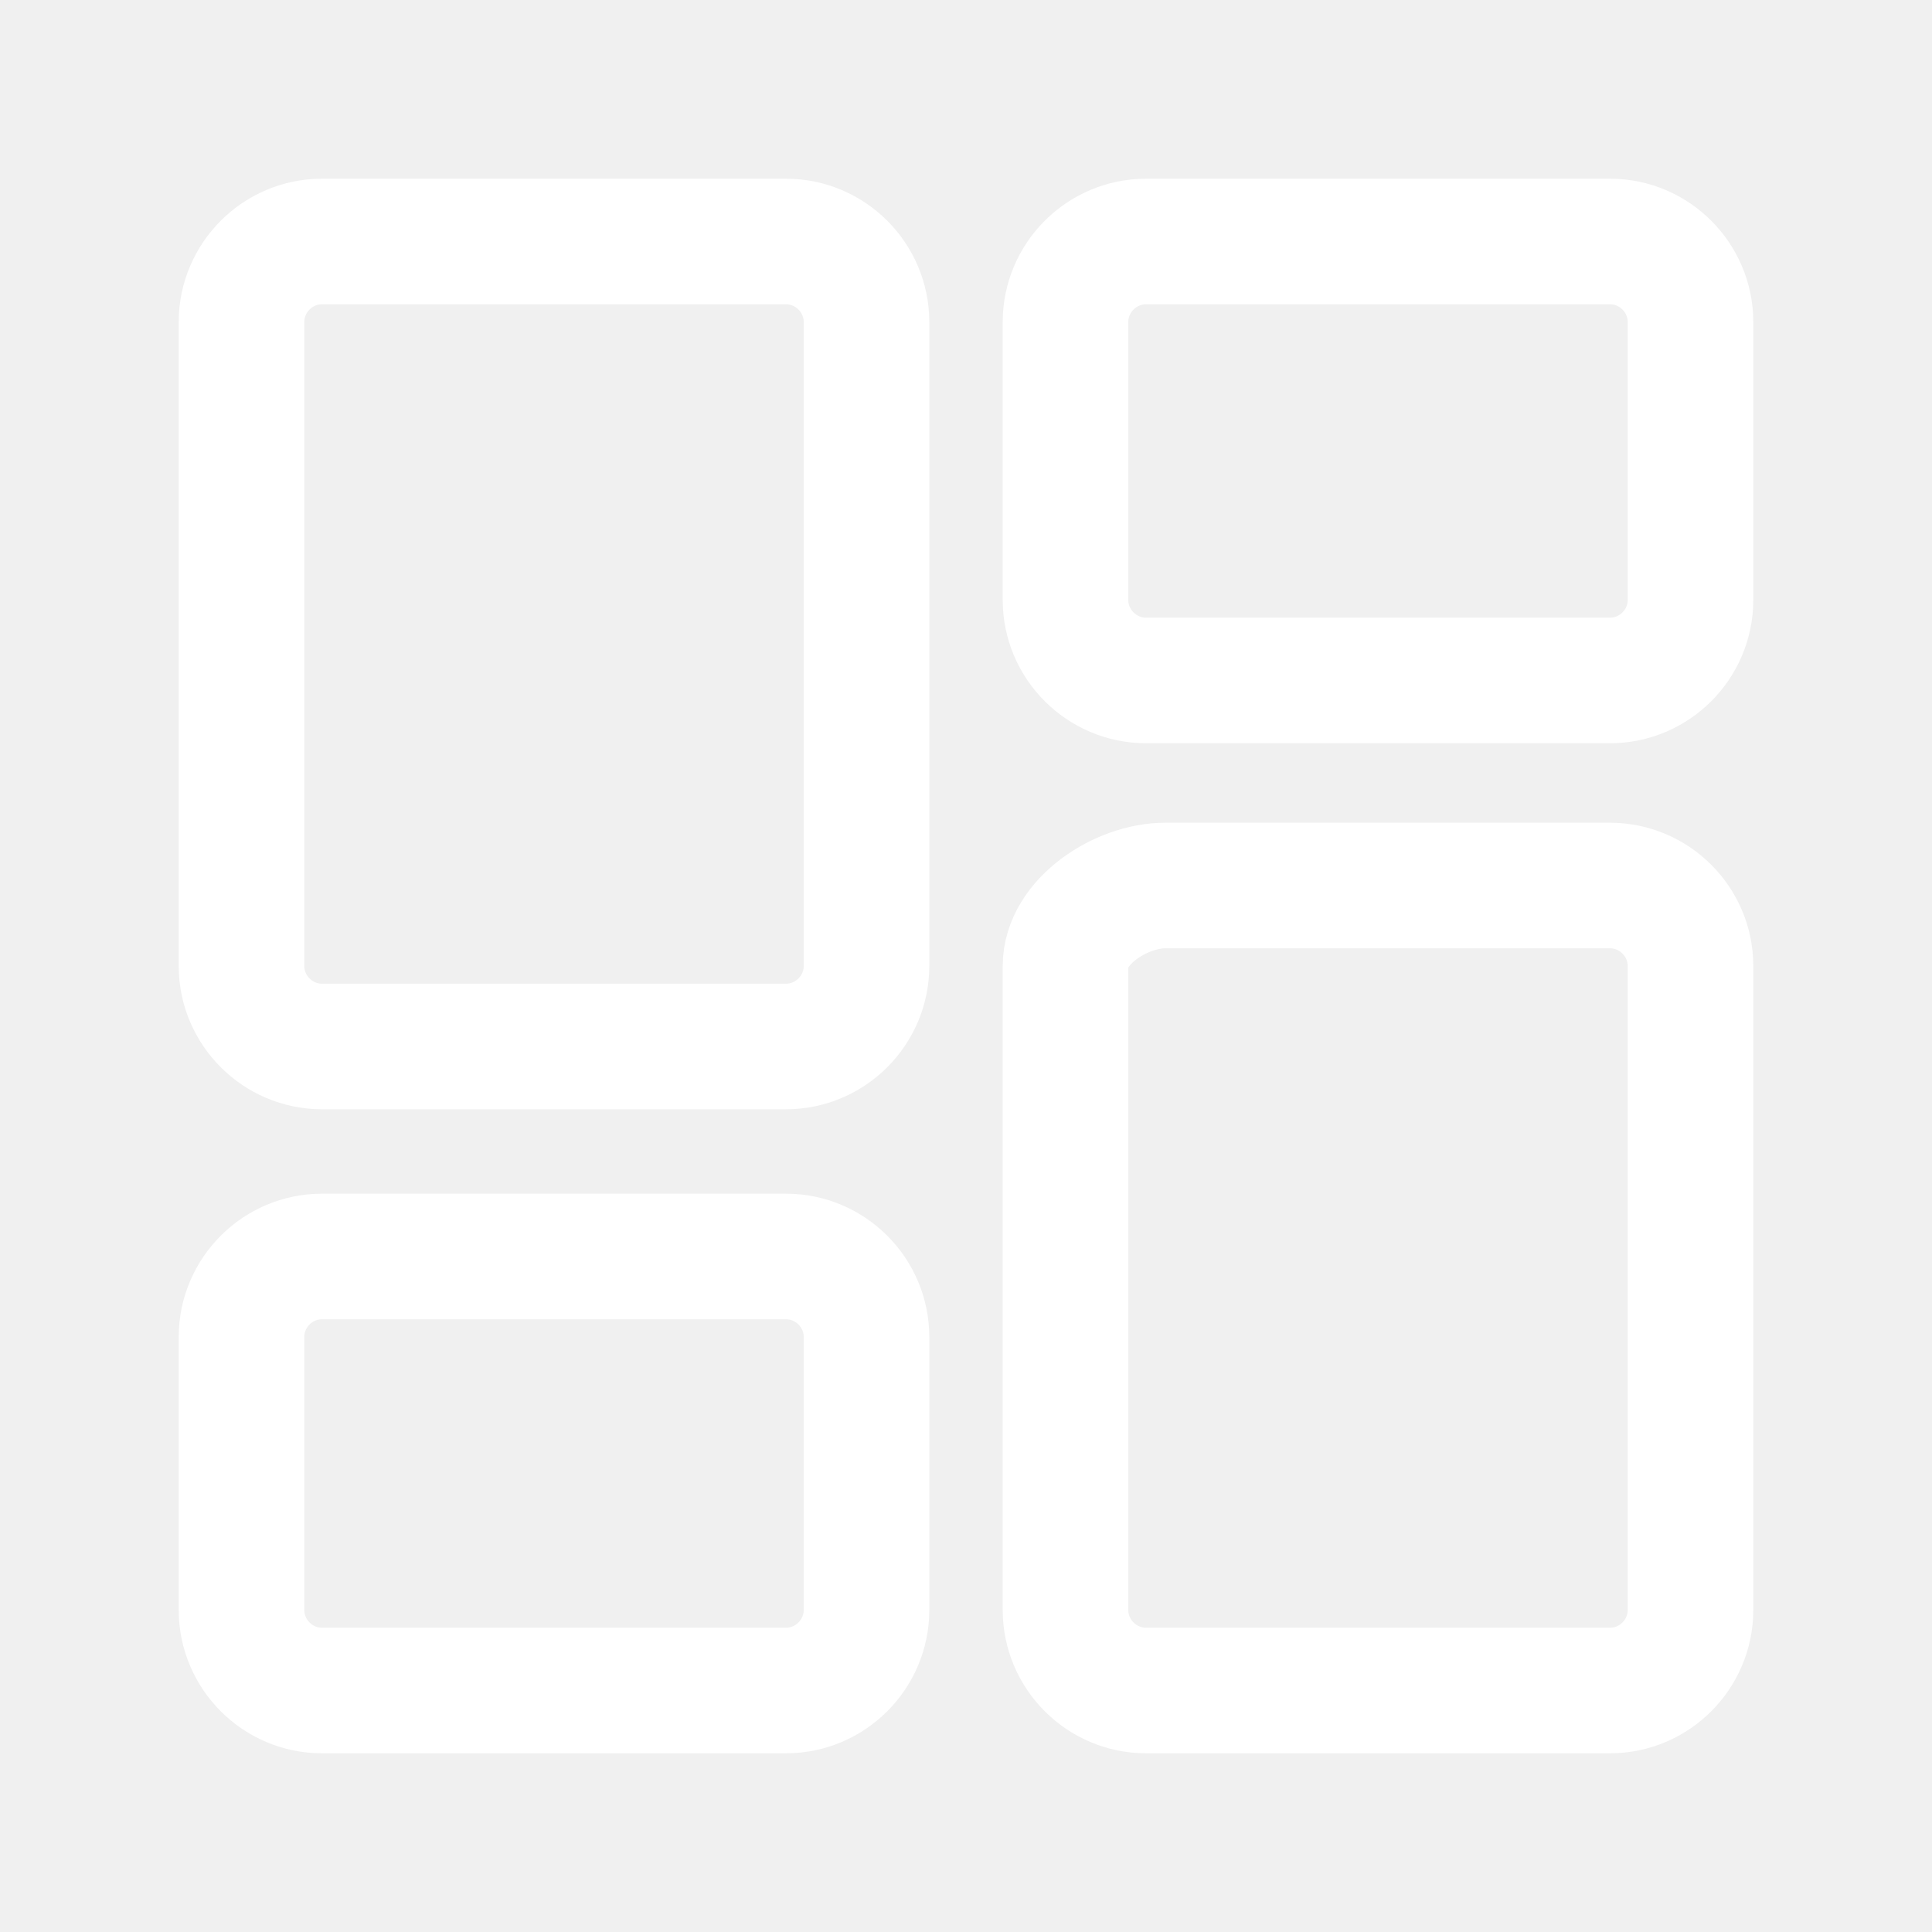
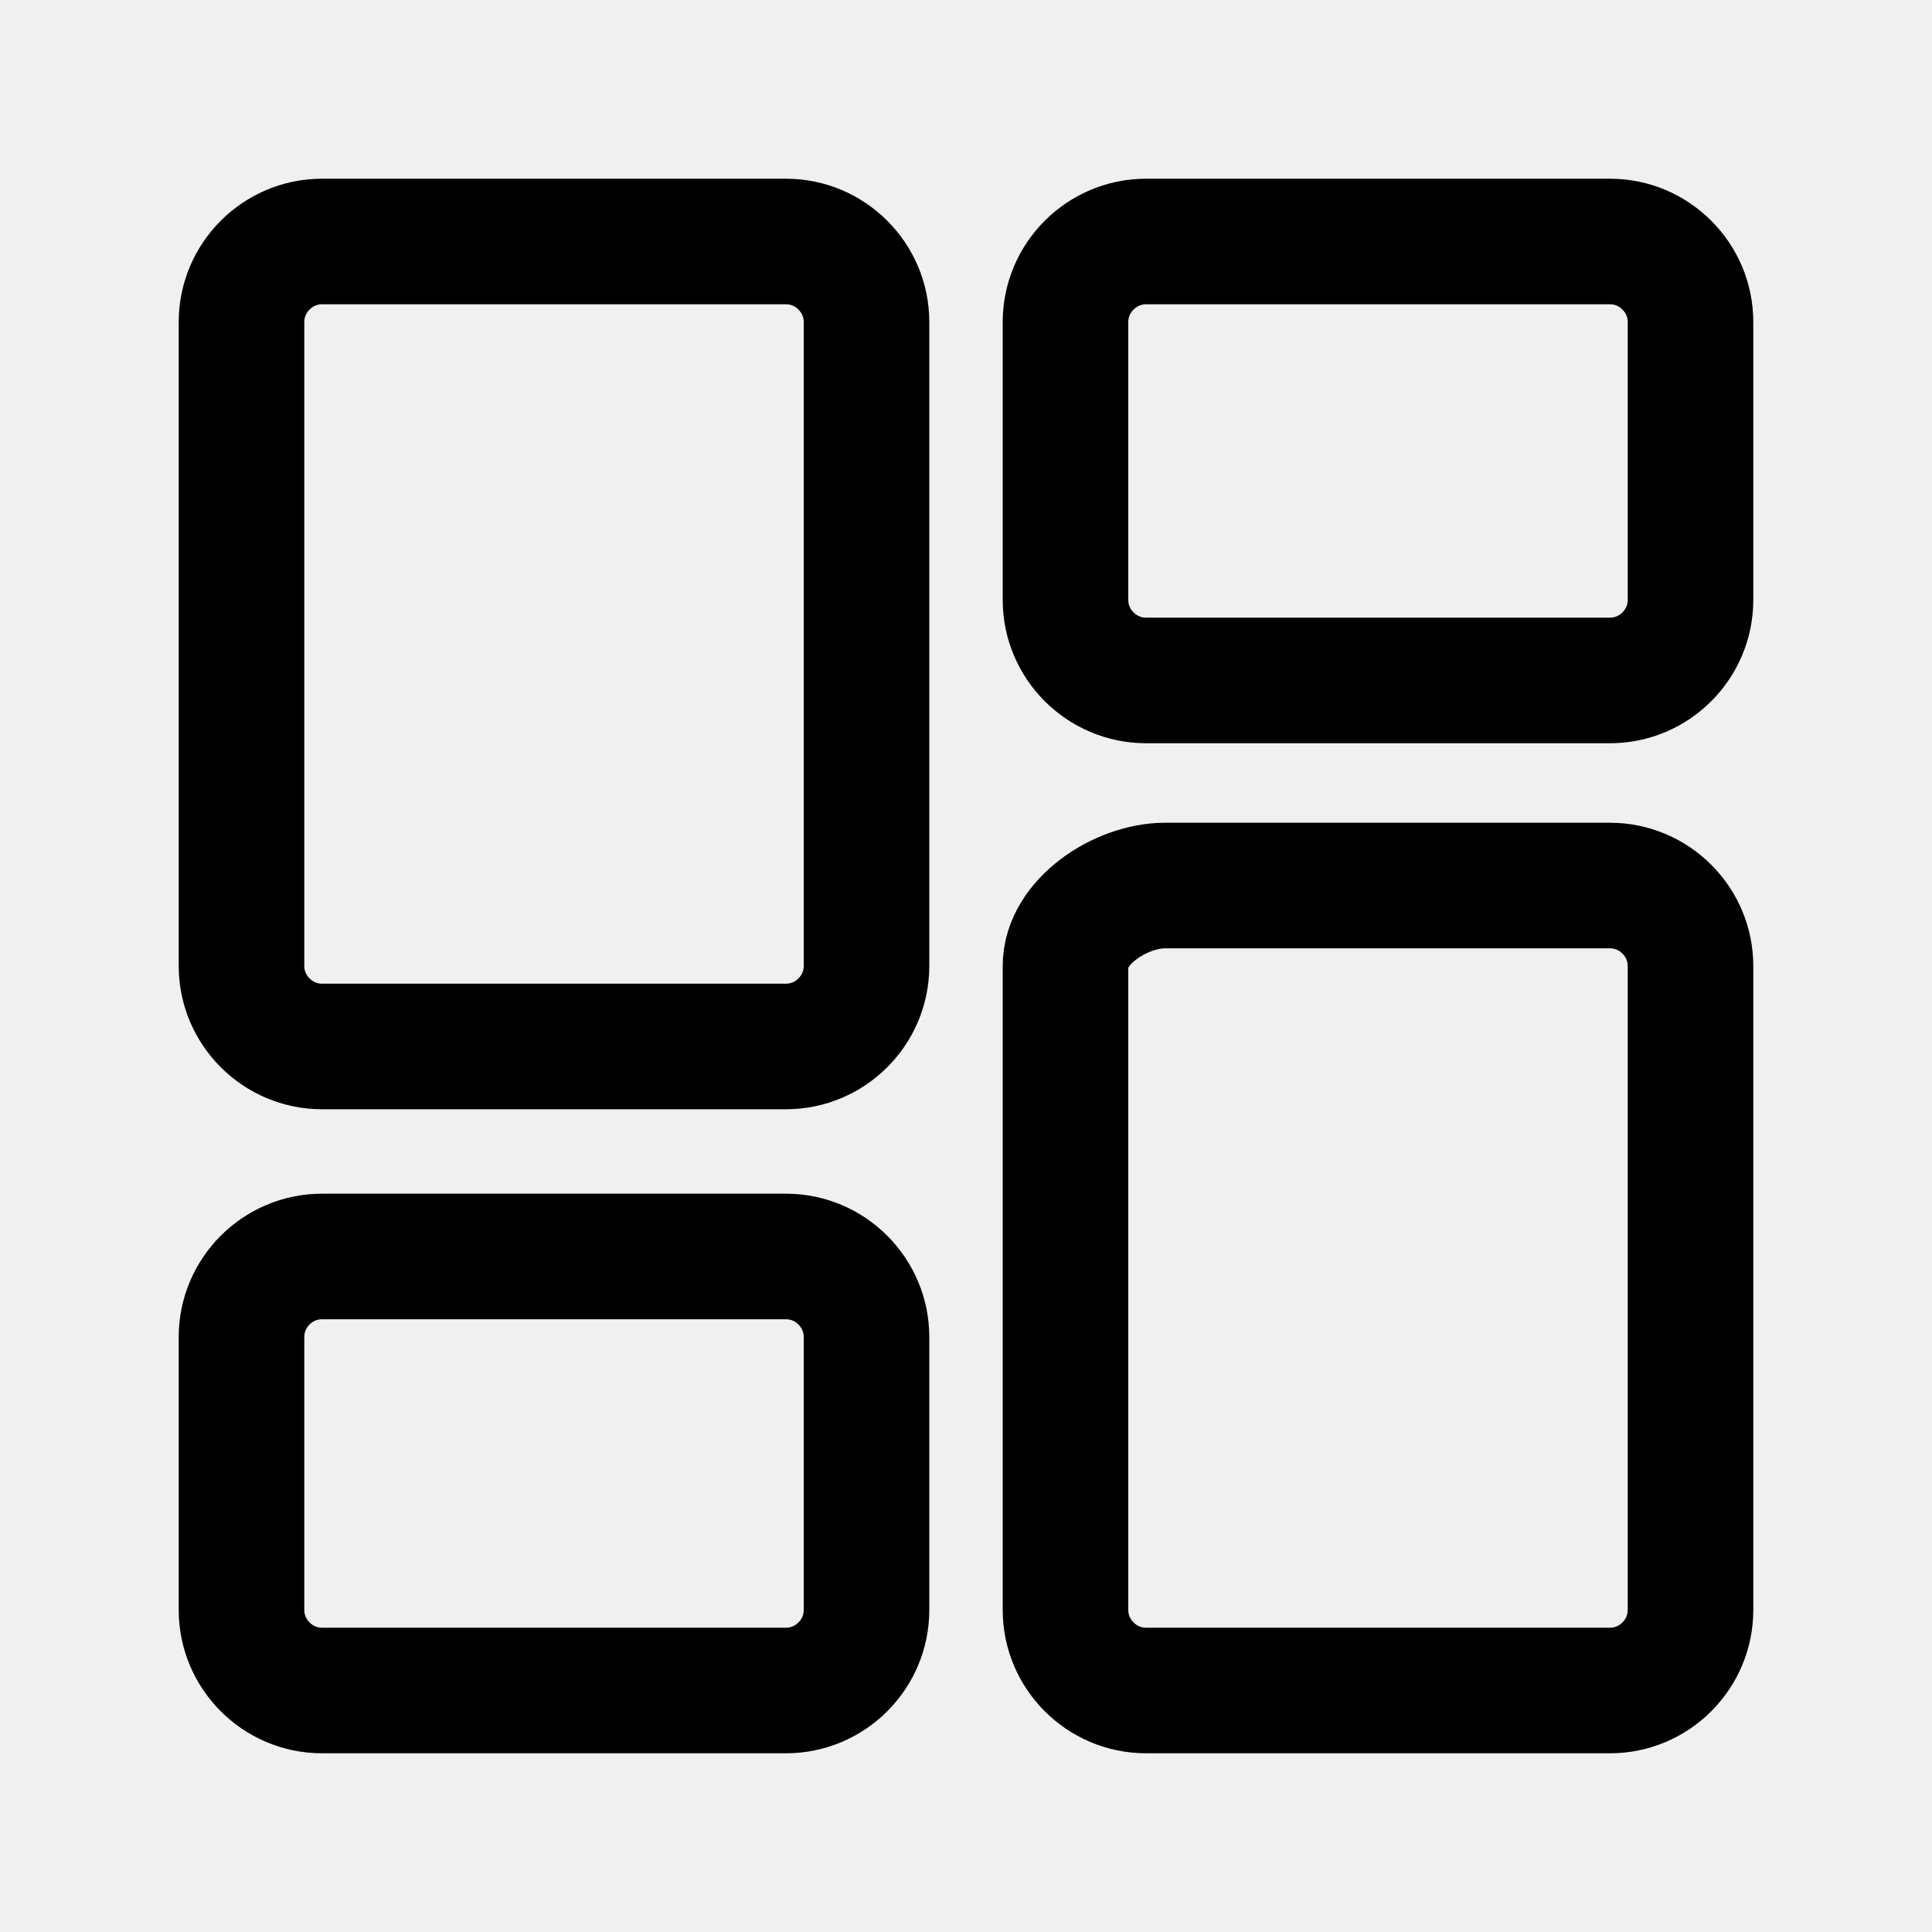
<svg xmlns="http://www.w3.org/2000/svg" width="20px" height="20px" viewBox="0 0 20 20" version="1.1">
  <g id="Page-1" stroke="none" stroke-width="1" fill="none" fill-rule="evenodd">
    <g id="Creator_channels" transform="translate(-1527, -31)">
      <g id="dashboard" transform="translate(1527, 31)">
        <polygon id="Path" points="0 0 20 0 20 20 0 20" />
-         <path d="M3.333,10.833 L8.137,10.833 C8.595,10.833 8.97,10.458 8.97,10 L8.97,3.333 C8.97,2.875 8.595,2.5 8.137,2.5 L3.333,2.5 C2.875,2.5 2.5,2.875 2.5,3.333 L2.5,10 C2.5,10.458 2.875,10.833 3.333,10.833 Z M3.333,17.5 L8.137,17.5 C8.595,17.5 8.97,17.125 8.97,16.667 L8.97,13.84 C8.97,13.382 8.595,13.007 8.137,13.007 L3.333,13.007 C2.875,13.007 2.5,13.382 2.5,13.84 L2.5,16.667 C2.5,17.125 2.875,17.5 3.333,17.5 Z M11.864,17.5 L16.667,17.5 C17.125,17.5 17.5,17.125 17.5,16.667 L17.5,10 C17.5,9.542 17.125,9.167 16.667,9.167 L12.061,9.167 C11.602,9.167 11.03,9.542 11.03,10 L11.03,16.667 C11.03,17.125 11.405,17.5 11.864,17.5 Z M11.03,3.333 L11.03,6.211 C11.03,6.669 11.405,7.044 11.864,7.044 L16.667,7.044 C17.125,7.044 17.5,6.669 17.5,6.211 L17.5,3.333 C17.5,2.875 17.125,2.5 16.667,2.5 L11.864,2.5 C11.405,2.5 11.03,2.875 11.03,3.333 Z" id="Shape" stroke="#FFFFFF" stroke-width="1.3" fill-rule="nonzero" />
+         <path d="M3.333,10.833 L8.137,10.833 C8.595,10.833 8.97,10.458 8.97,10 L8.97,3.333 C8.97,2.875 8.595,2.5 8.137,2.5 L3.333,2.5 C2.875,2.5 2.5,2.875 2.5,3.333 L2.5,10 C2.5,10.458 2.875,10.833 3.333,10.833 Z M3.333,17.5 L8.137,17.5 C8.595,17.5 8.97,17.125 8.97,16.667 L8.97,13.84 C8.97,13.382 8.595,13.007 8.137,13.007 L3.333,13.007 C2.875,13.007 2.5,13.382 2.5,13.84 L2.5,16.667 C2.5,17.125 2.875,17.5 3.333,17.5 Z M11.864,17.5 L16.667,17.5 C17.125,17.5 17.5,17.125 17.5,16.667 L17.5,10 C17.5,9.542 17.125,9.167 16.667,9.167 L12.061,9.167 C11.602,9.167 11.03,9.542 11.03,10 L11.03,16.667 C11.03,17.125 11.405,17.5 11.864,17.5 Z M11.03,3.333 L11.03,6.211 C11.03,6.669 11.405,7.044 11.864,7.044 L16.667,7.044 C17.125,7.044 17.5,6.669 17.5,6.211 L17.5,3.333 C17.5,2.875 17.125,2.5 16.667,2.5 L11.864,2.5 C11.405,2.5 11.03,2.875 11.03,3.333 Z" id="Shape" stroke="currentColor" stroke-width="1.3" fill-rule="nonzero" />
      </g>
    </g>
  </g>
</svg>
